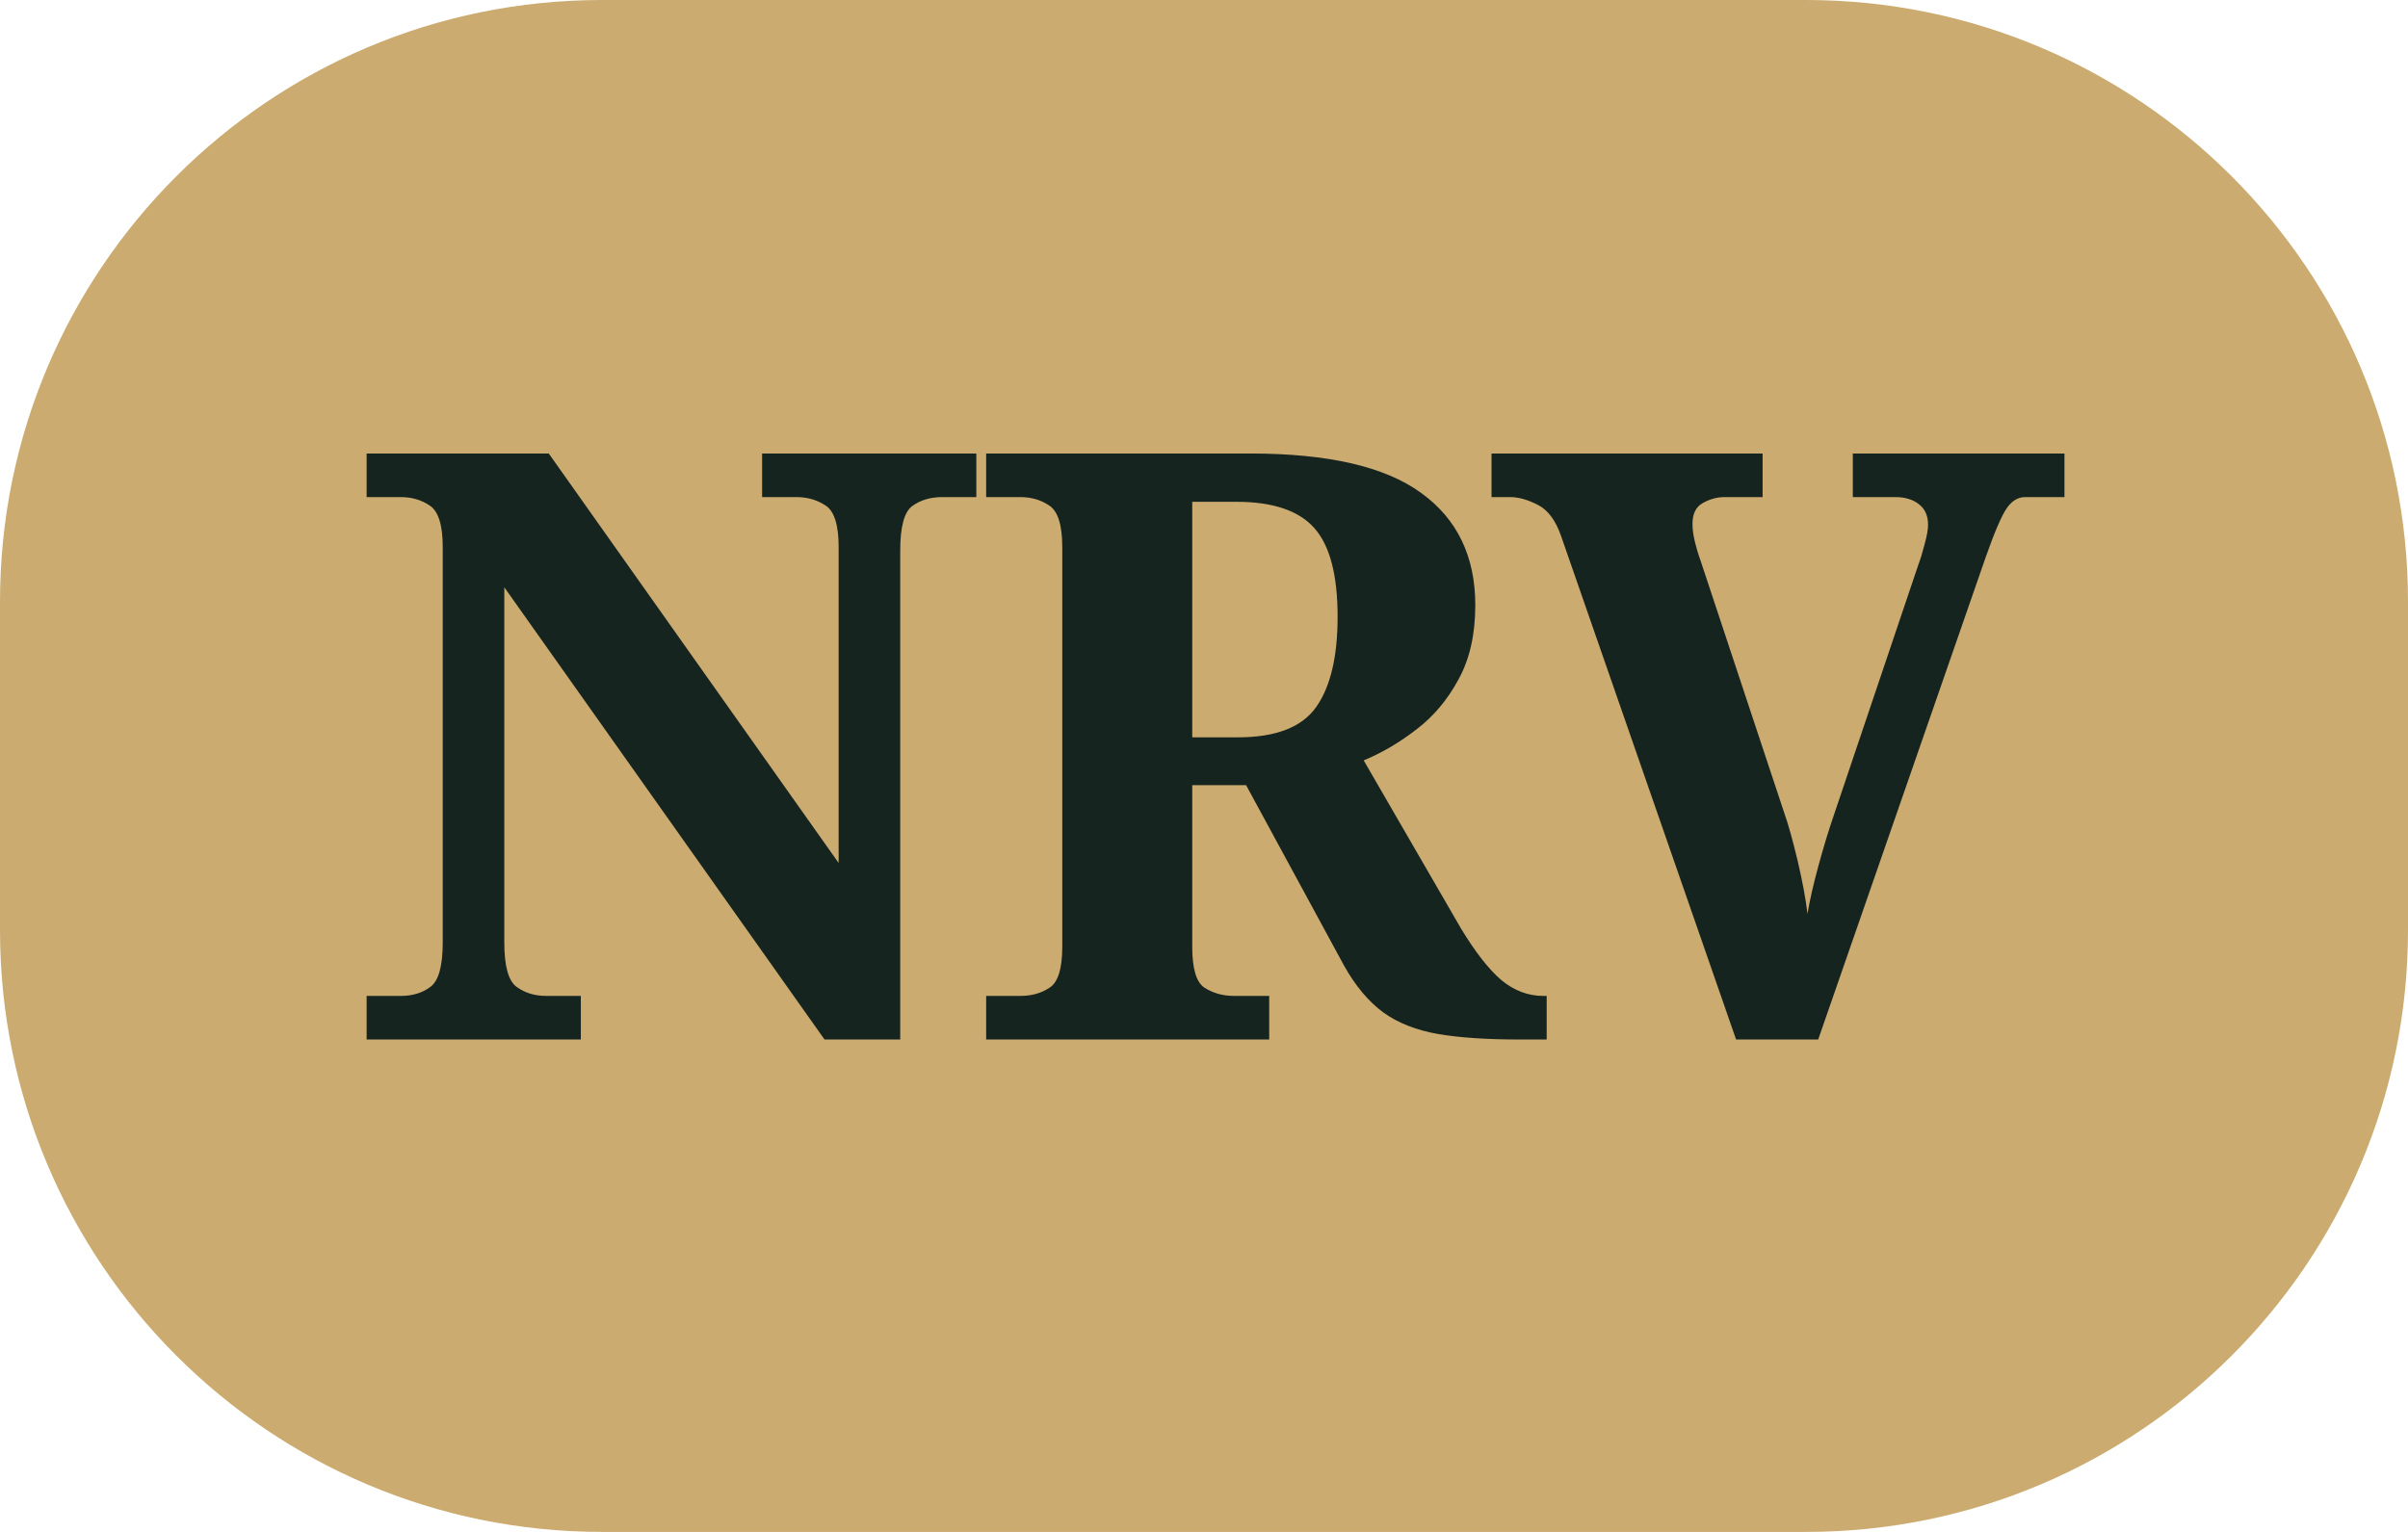
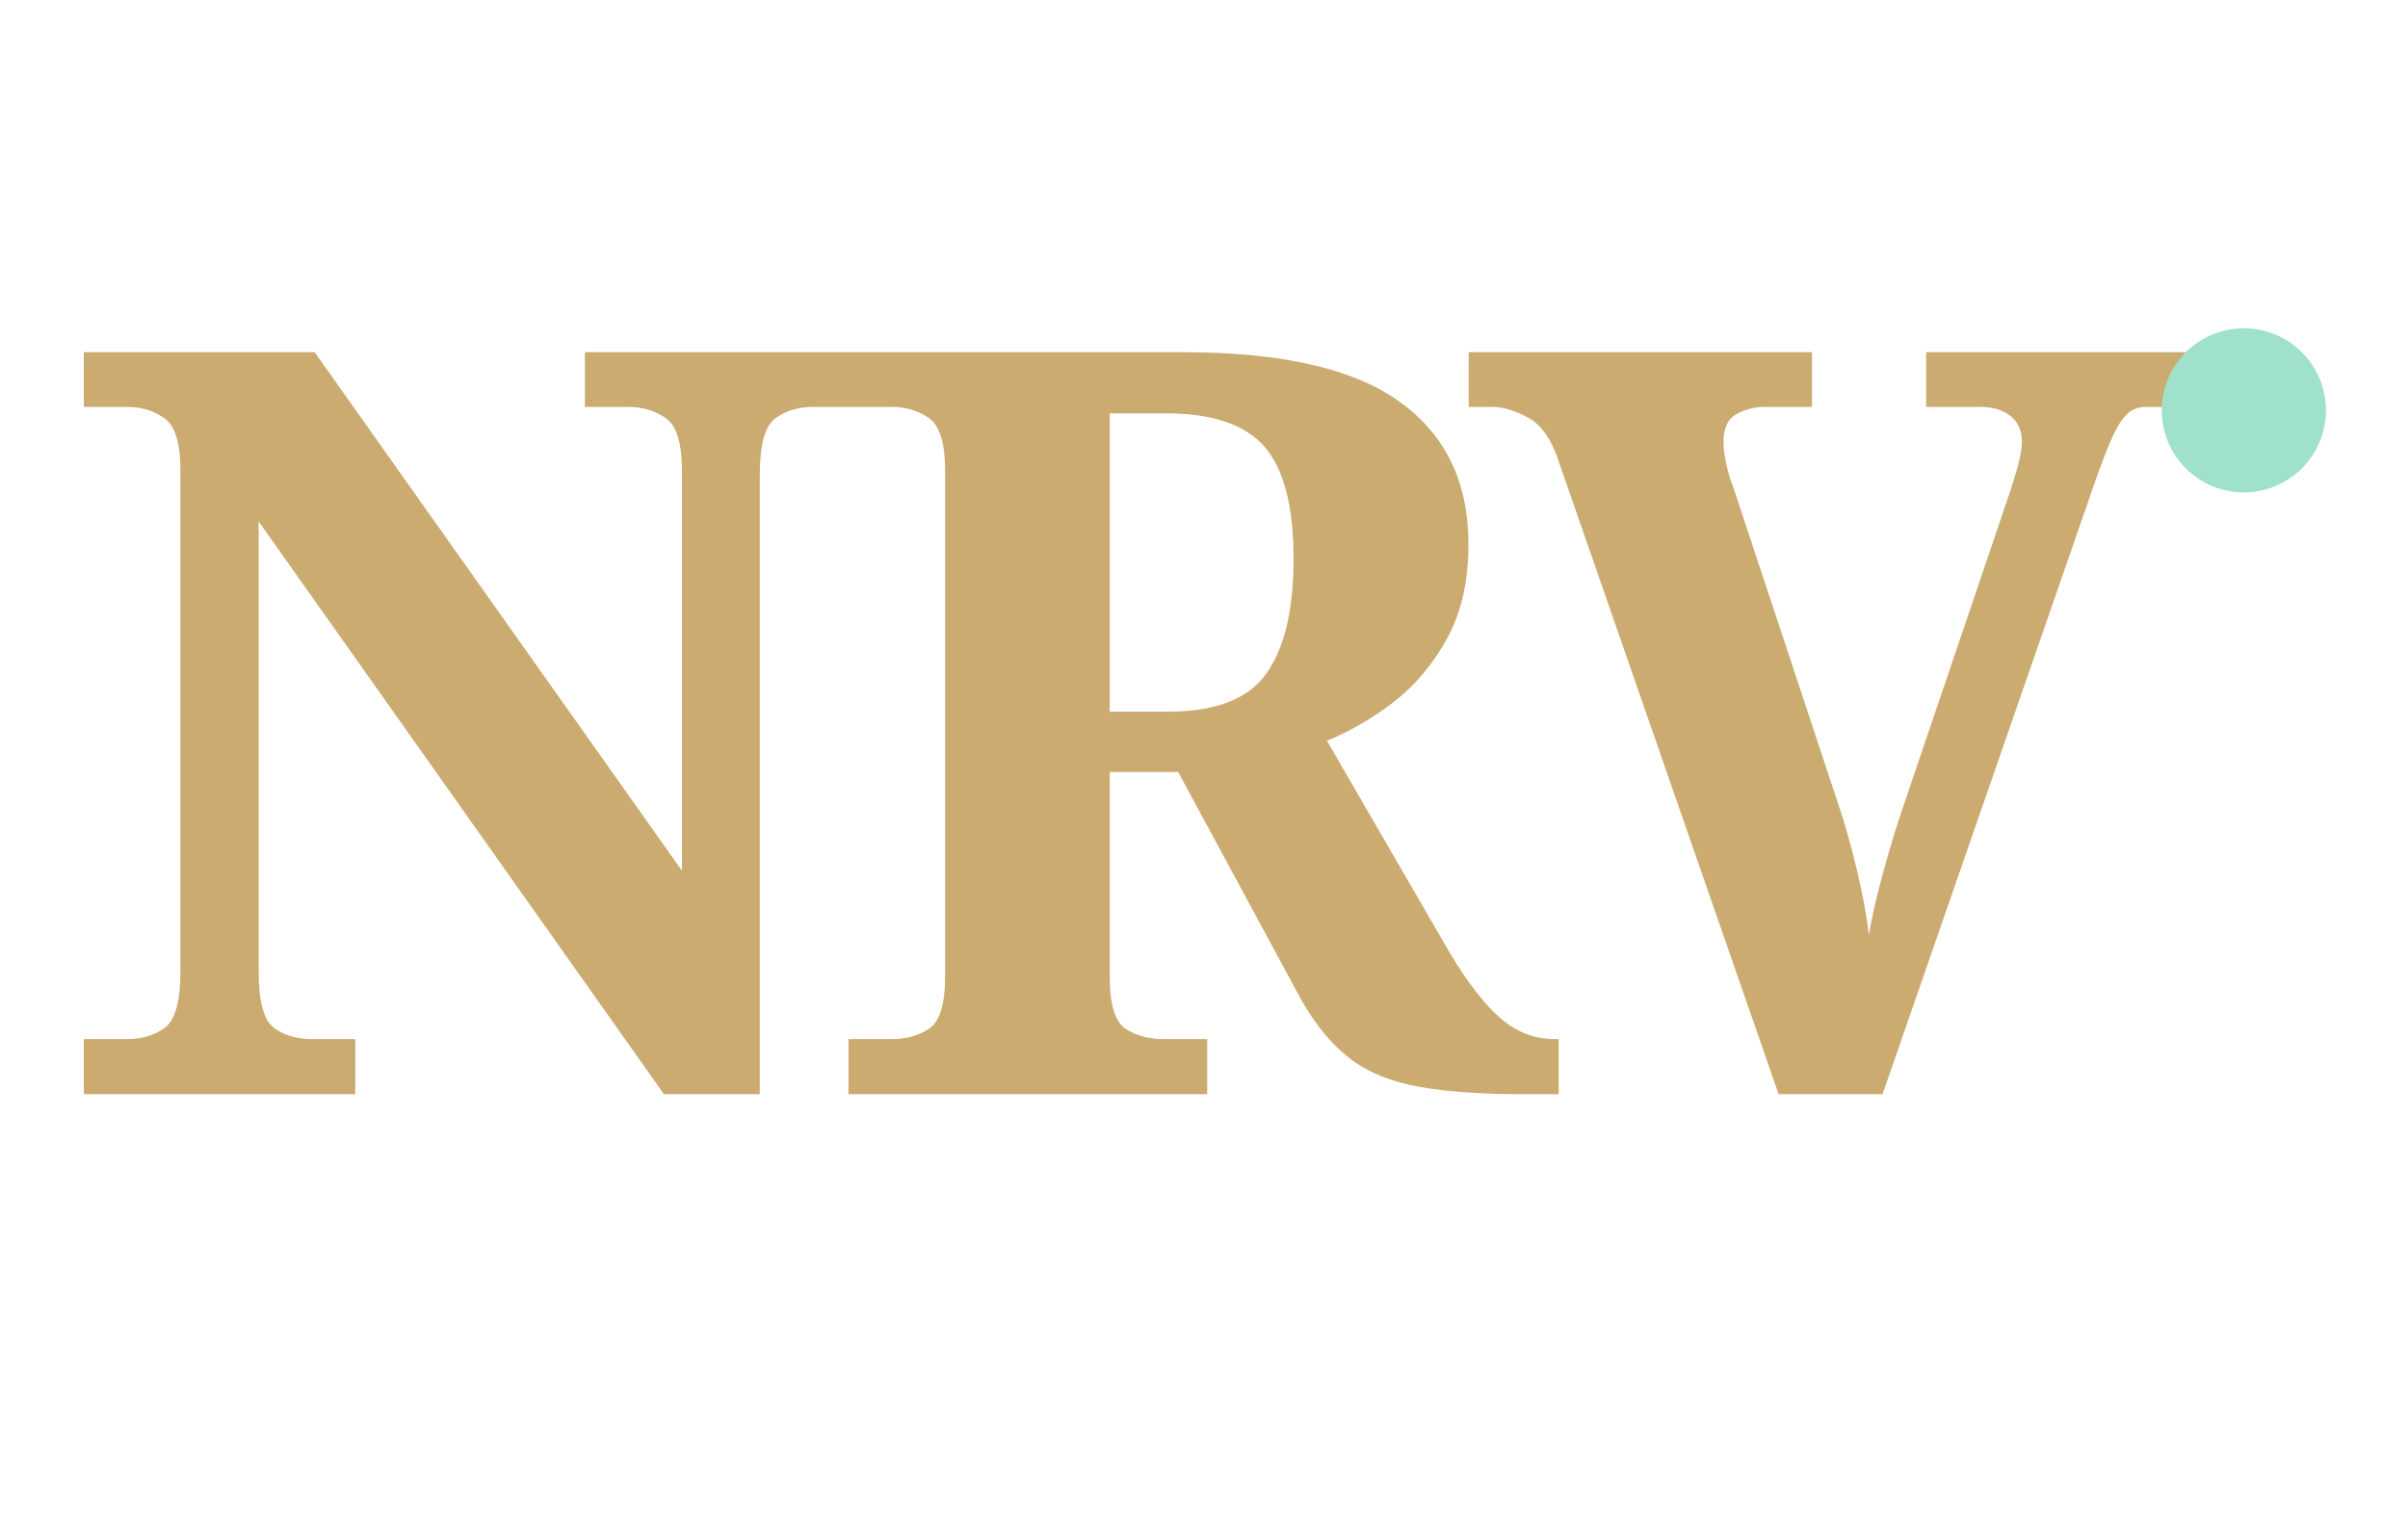
<svg xmlns="http://www.w3.org/2000/svg" viewBox="0 0 88 56" role="img" aria-labelledby="title">
-   <rect width="88" height="56" rx="22" fill="#CBAB70" />
-   <text x="44" y="38" fill="#16241F" font-family="Fraunces, Georgia, serif" font-size="30" font-weight="600" text-anchor="middle" letter-spacing="-1">NRV</text>
+   <text x="2" y="40" fill="#CBAB70" font-family="Fraunces, Georgia, serif" font-size="38" font-weight="600" letter-spacing="-2">NRV</text>
+   <circle cx="82" cy="15" r="3" fill="#9FE1CB" />
</svg>
